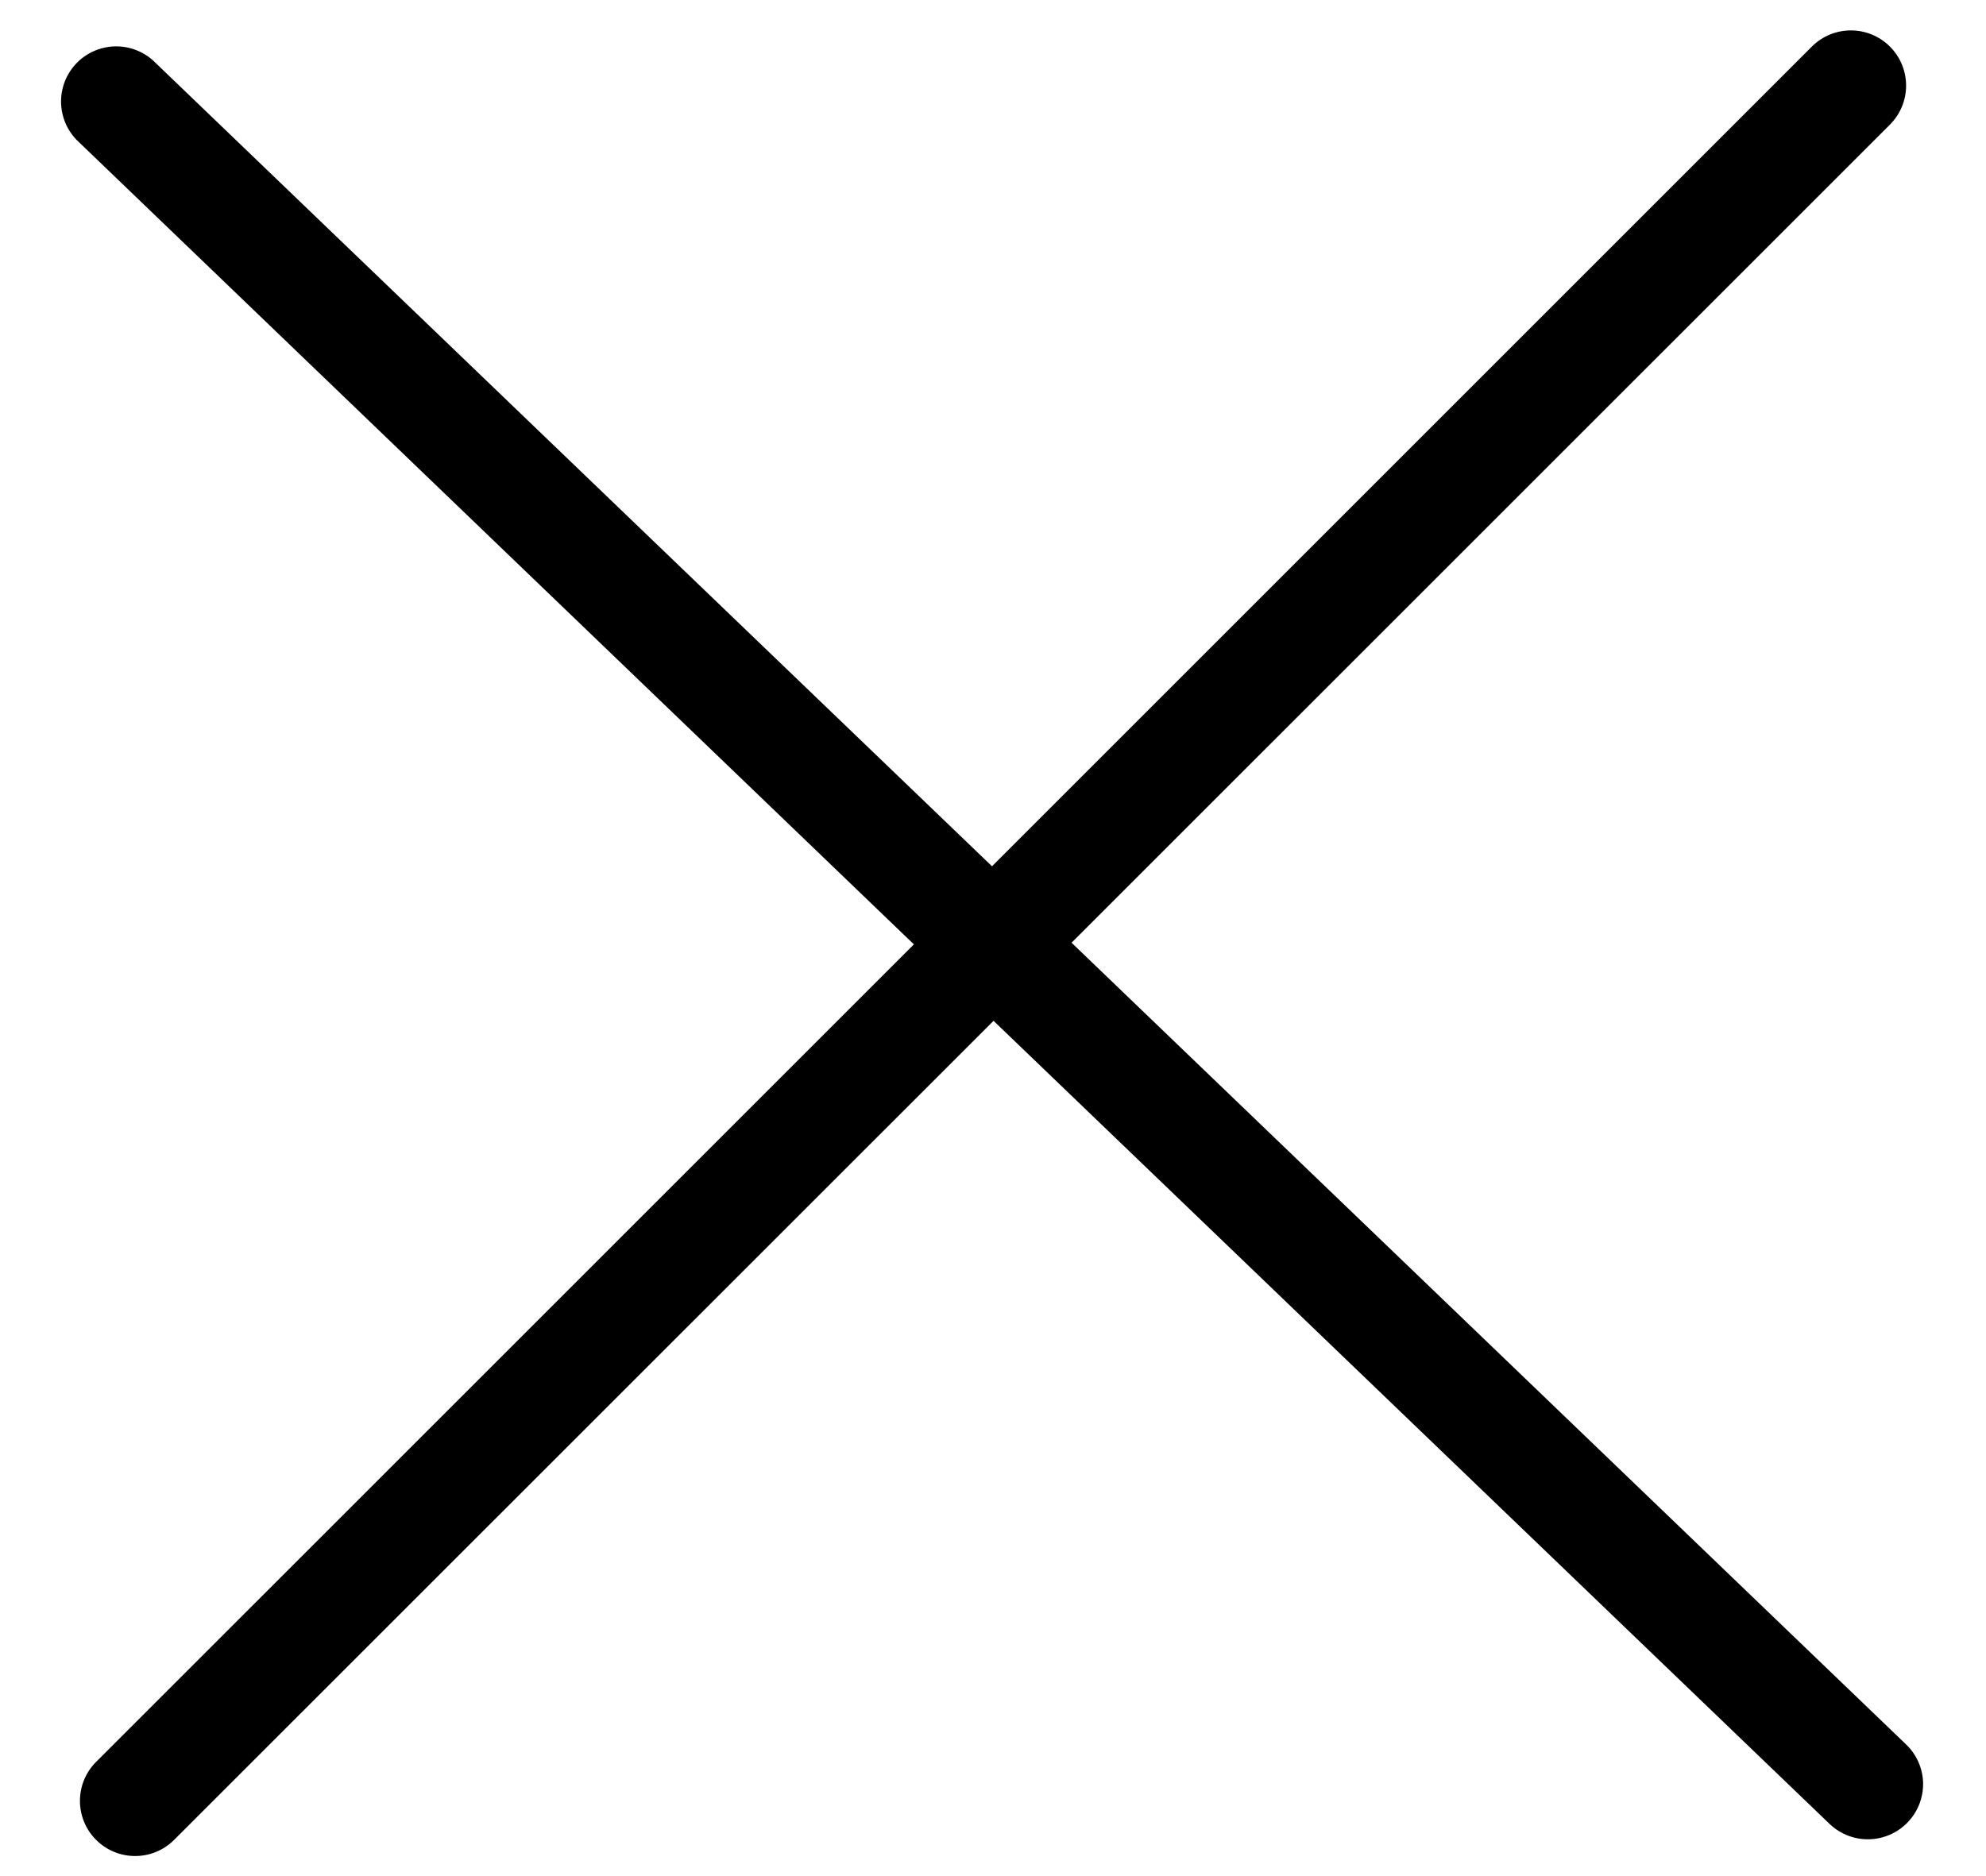
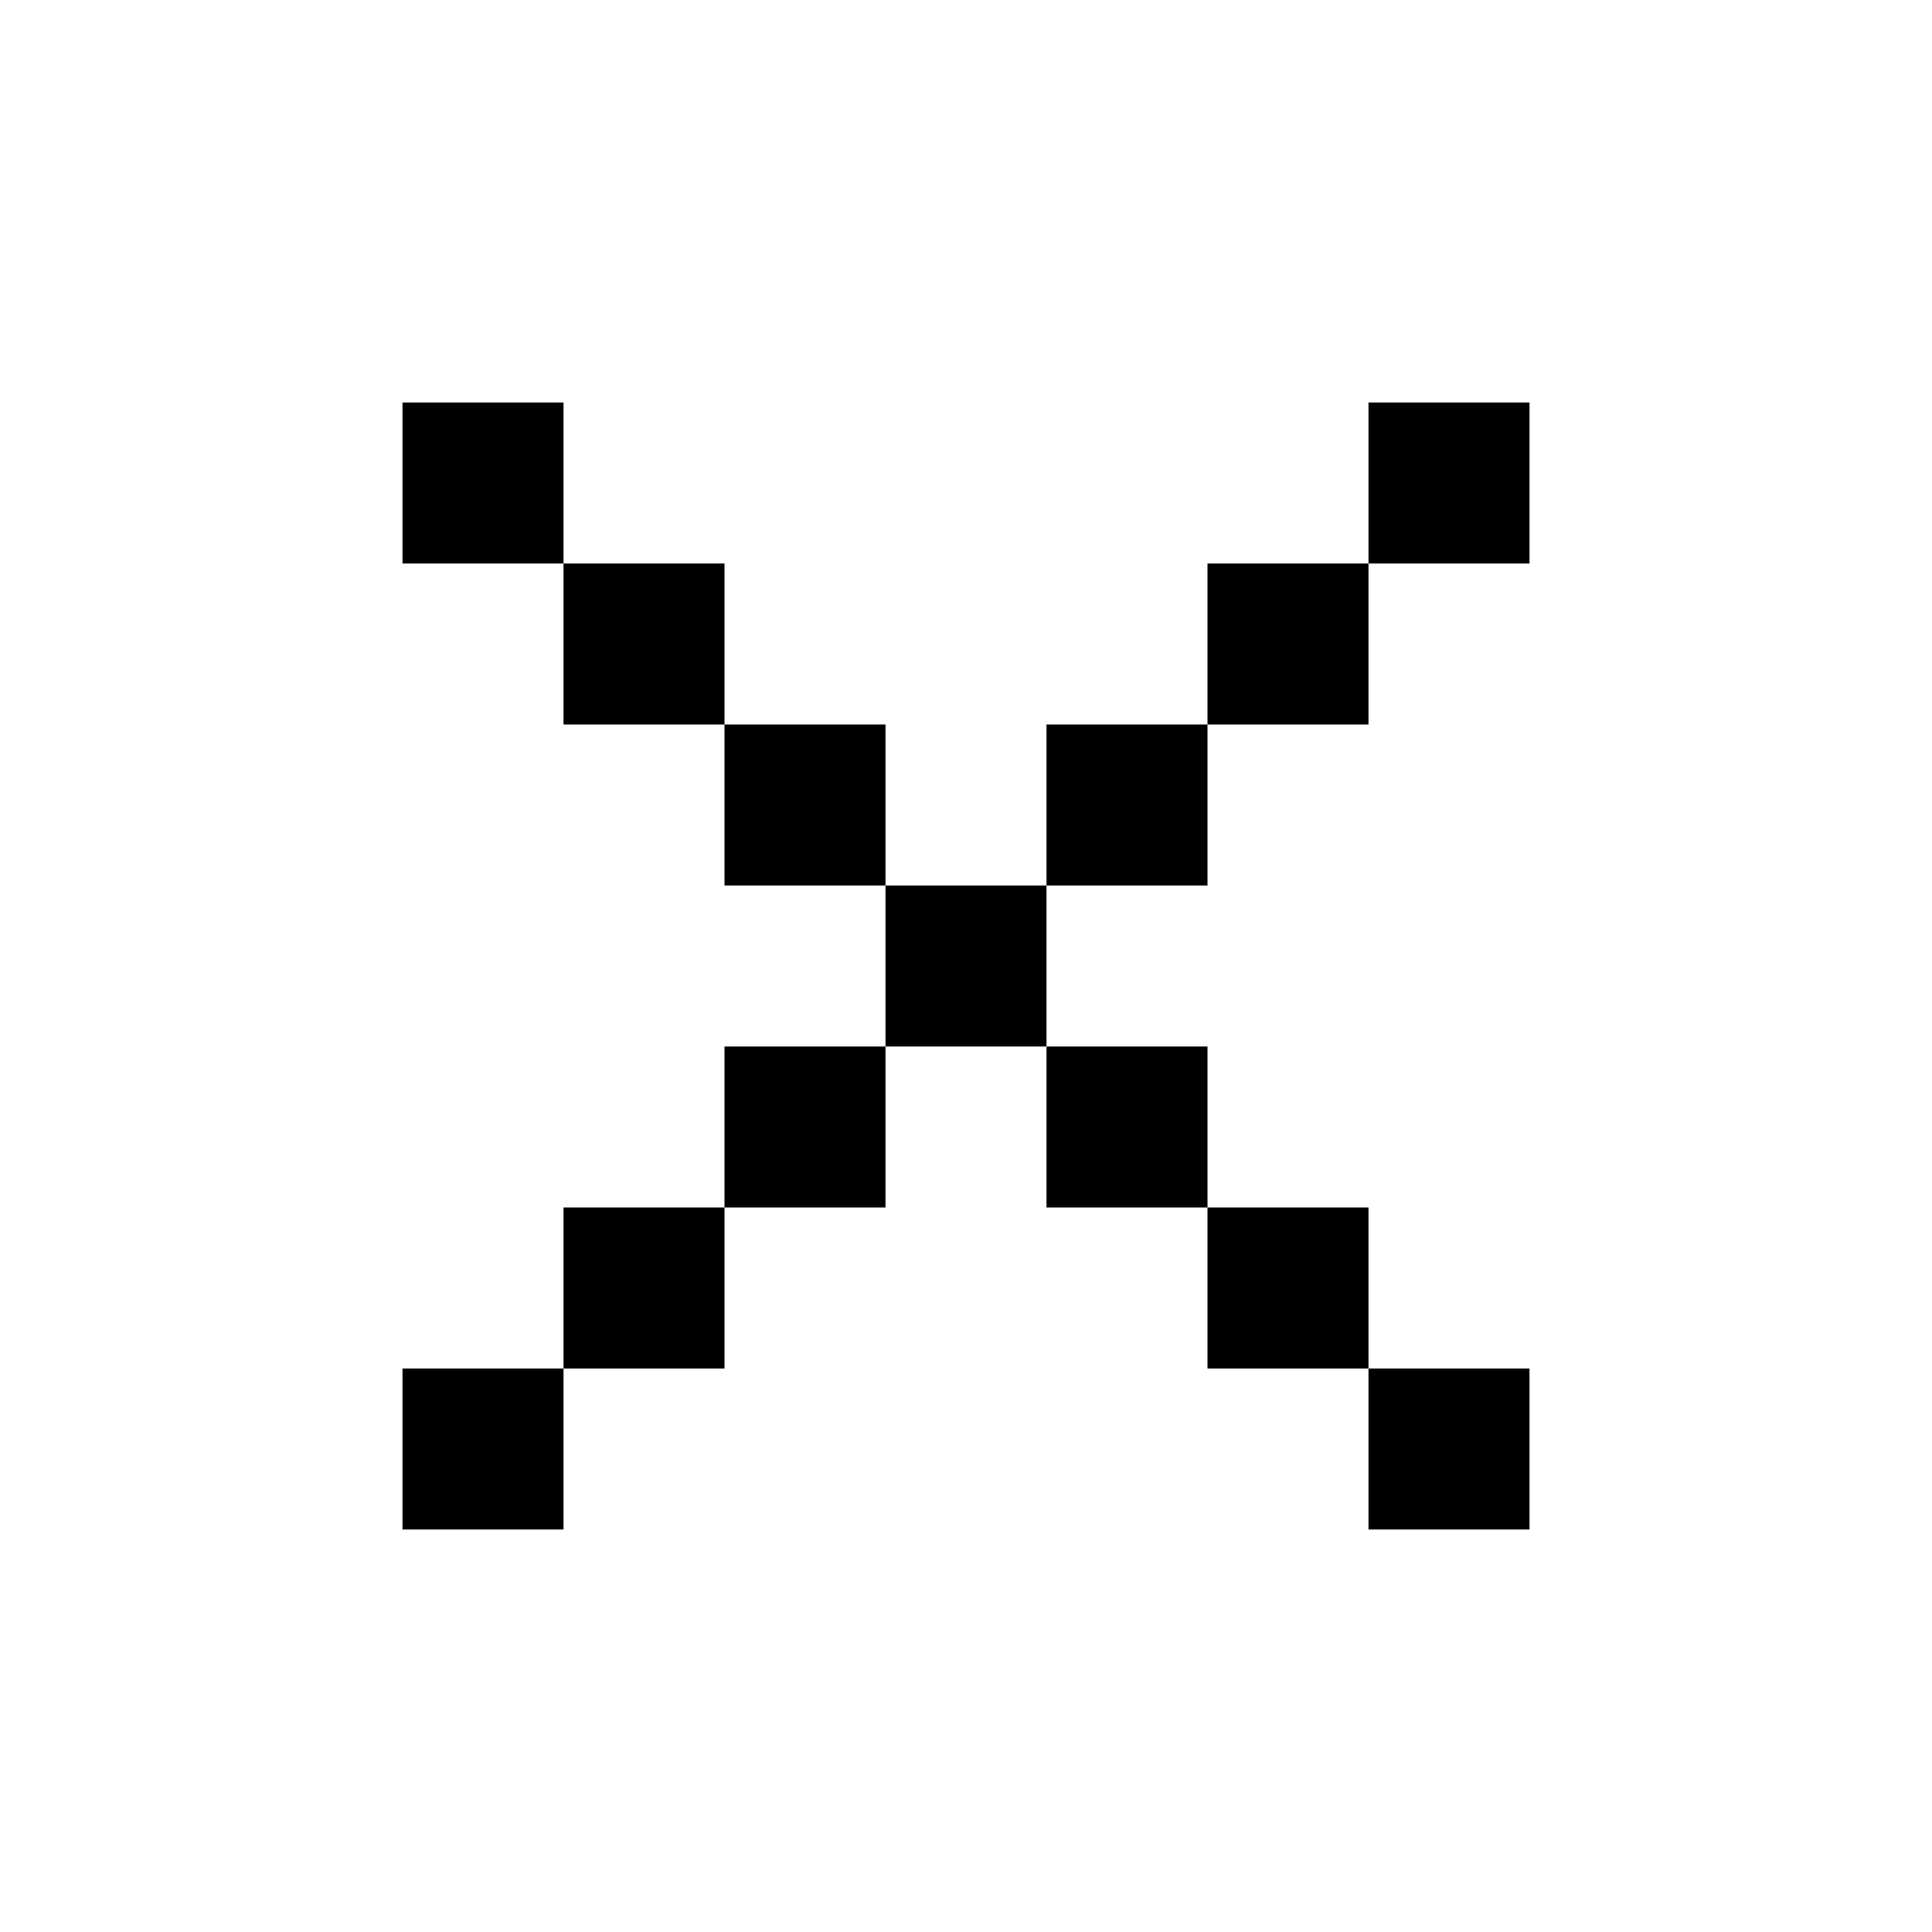
- <svg xmlns="http://www.w3.org/2000/svg" fill="none" class="icon icon-close" viewBox="0 0 18 17">
-   <path fill="currentColor" d="M.865 15.978a.5.5 0 0 0 .707.707l7.433-7.431 7.579 7.282a.501.501 0 0 0 .846-.37.5.5 0 0 0-.153-.351L9.712 8.546l7.417-7.416a.5.5 0 1 0-.707-.708L8.991 7.853 1.413.573a.5.5 0 1 0-.693.72l7.563 7.268z" />
+ <svg xmlns="http://www.w3.org/2000/svg" fill="none" class="icon icon-close" viewBox="0 0 24 24">
+   <path fill="currentColor" fill-rule="evenodd" clip-rule="evenodd" d="M5 5H7V7H5V5ZM9 9H7V7H9V9ZM11 11H9V9H11V11ZM13 11H11V13H9V15H7V17H5V19H7V17H9V15H11V13H13V15H15V17H17V19H19V17H17V15H15V13H13V11ZM15 9V11H13V9H15ZM17 7V9H15V7H17ZM17 7V5H19V7H17Z" />
</svg>
